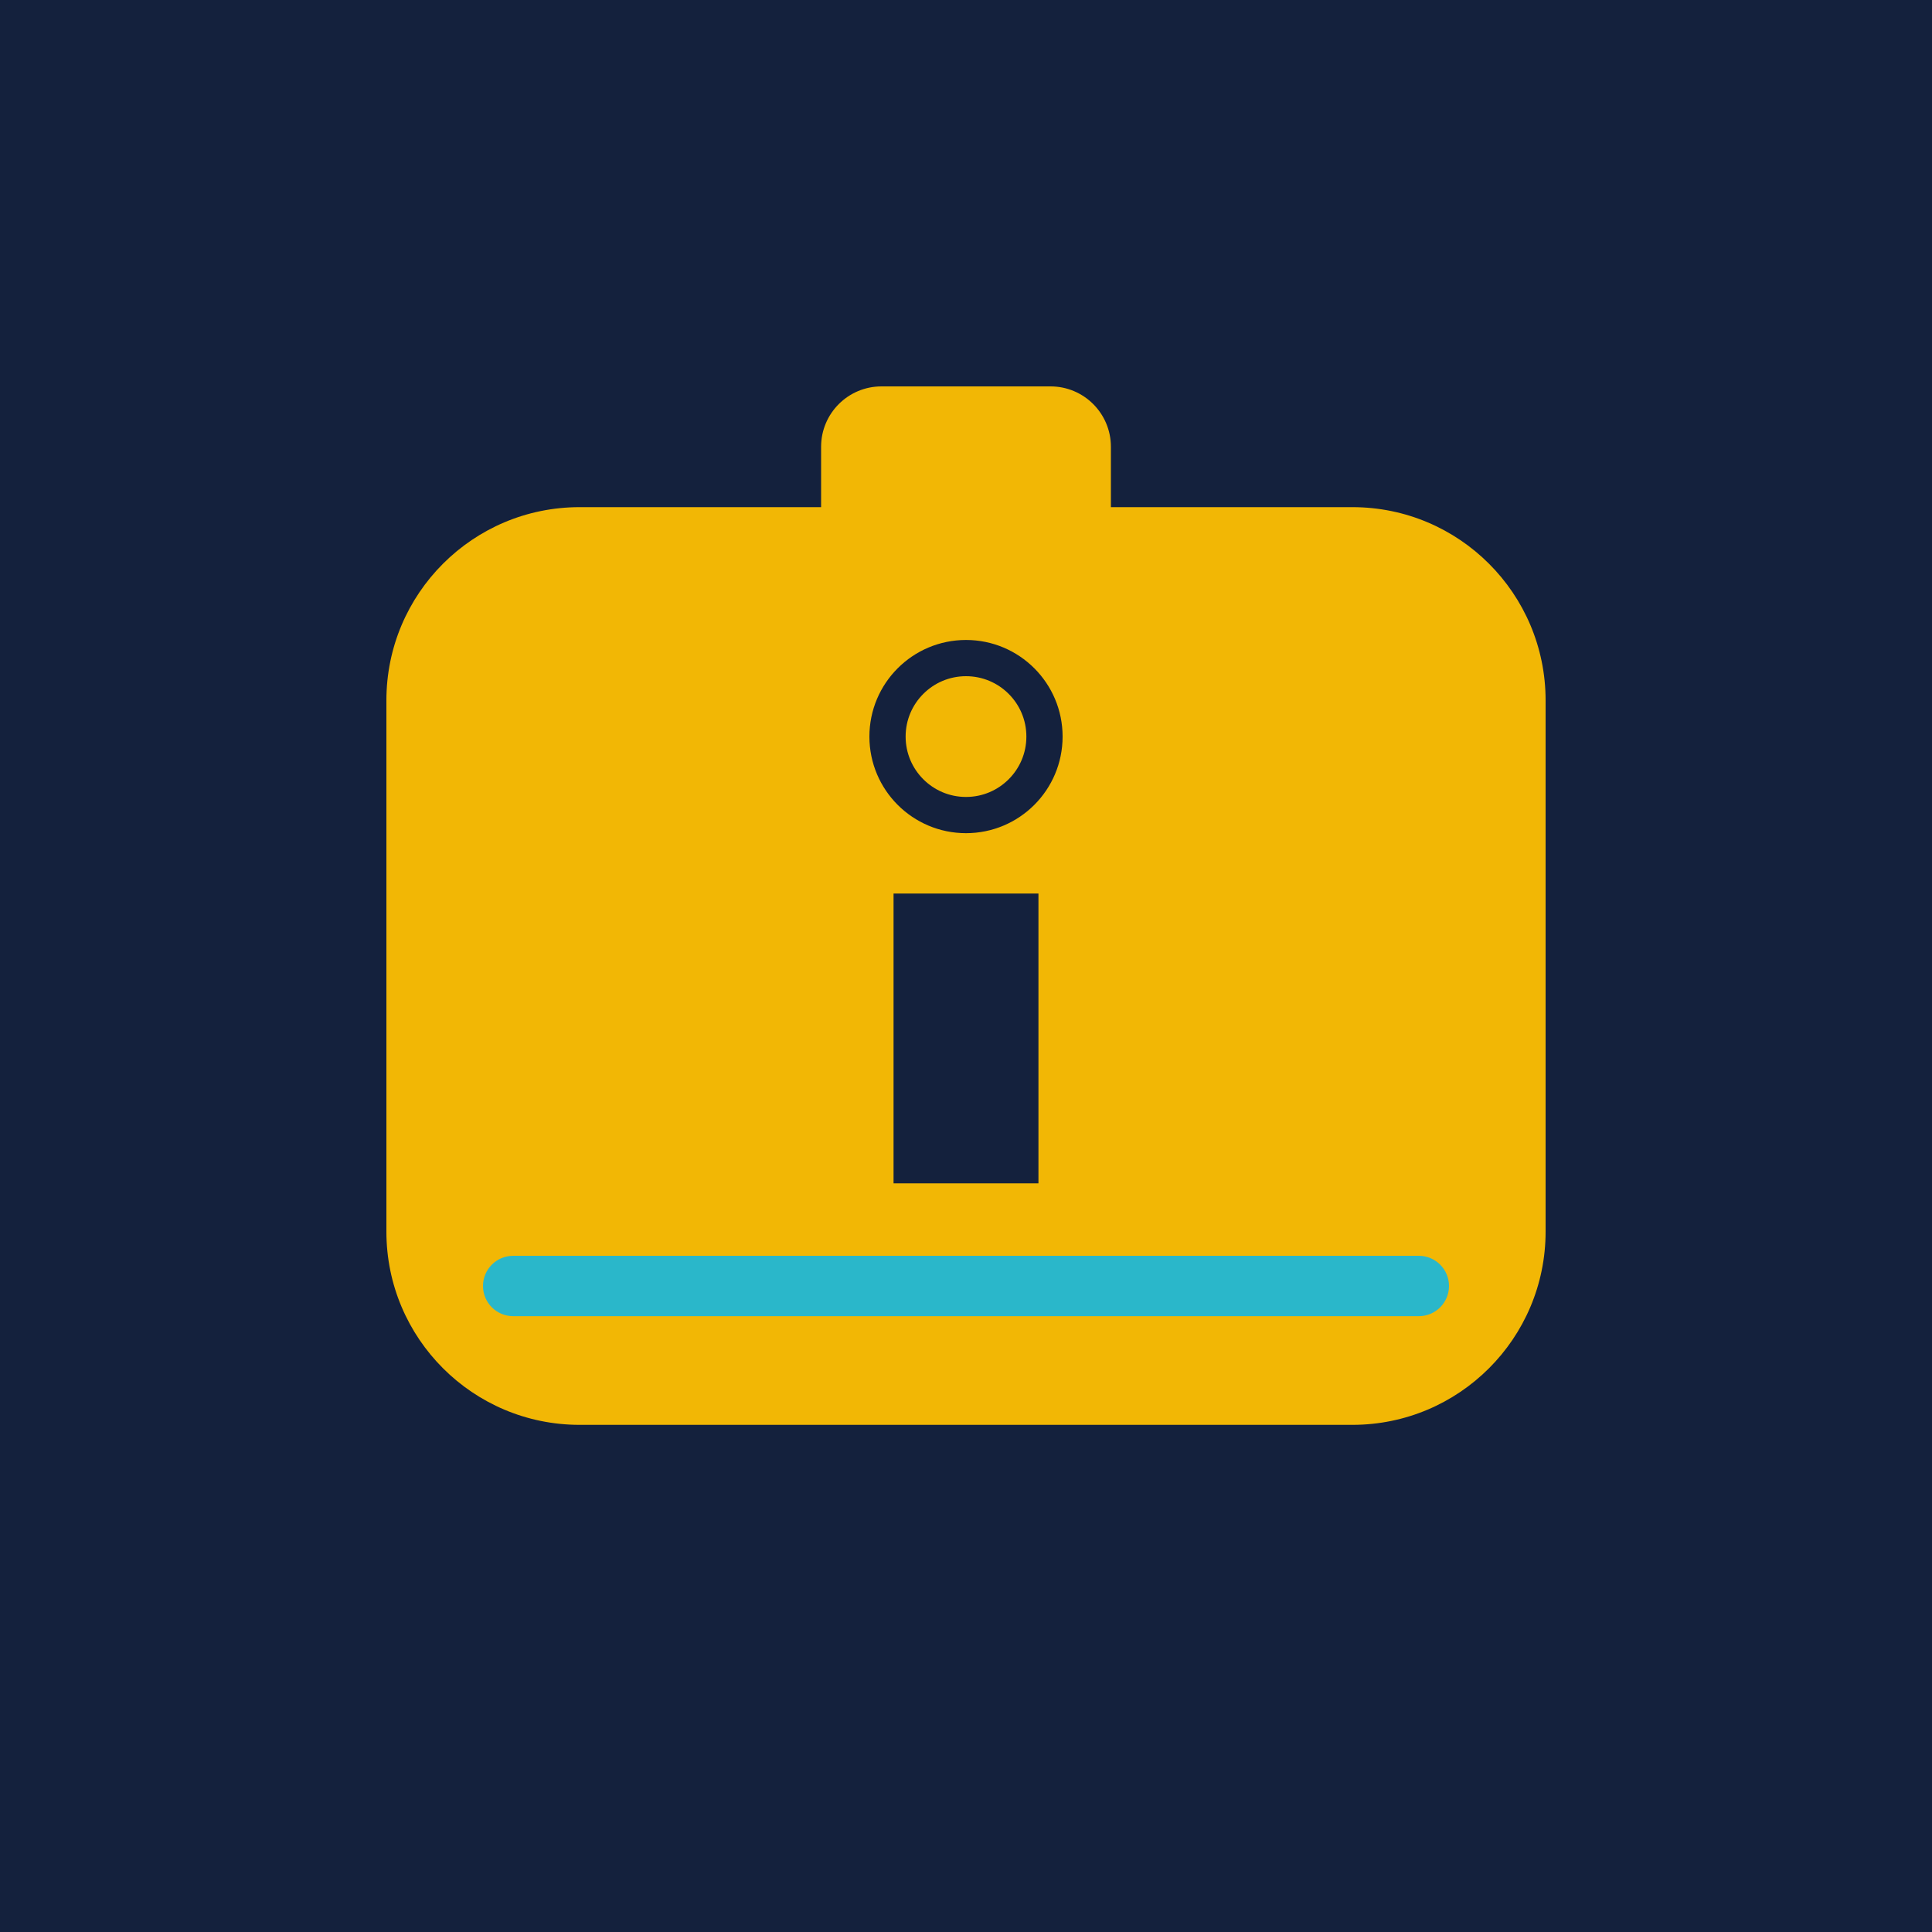
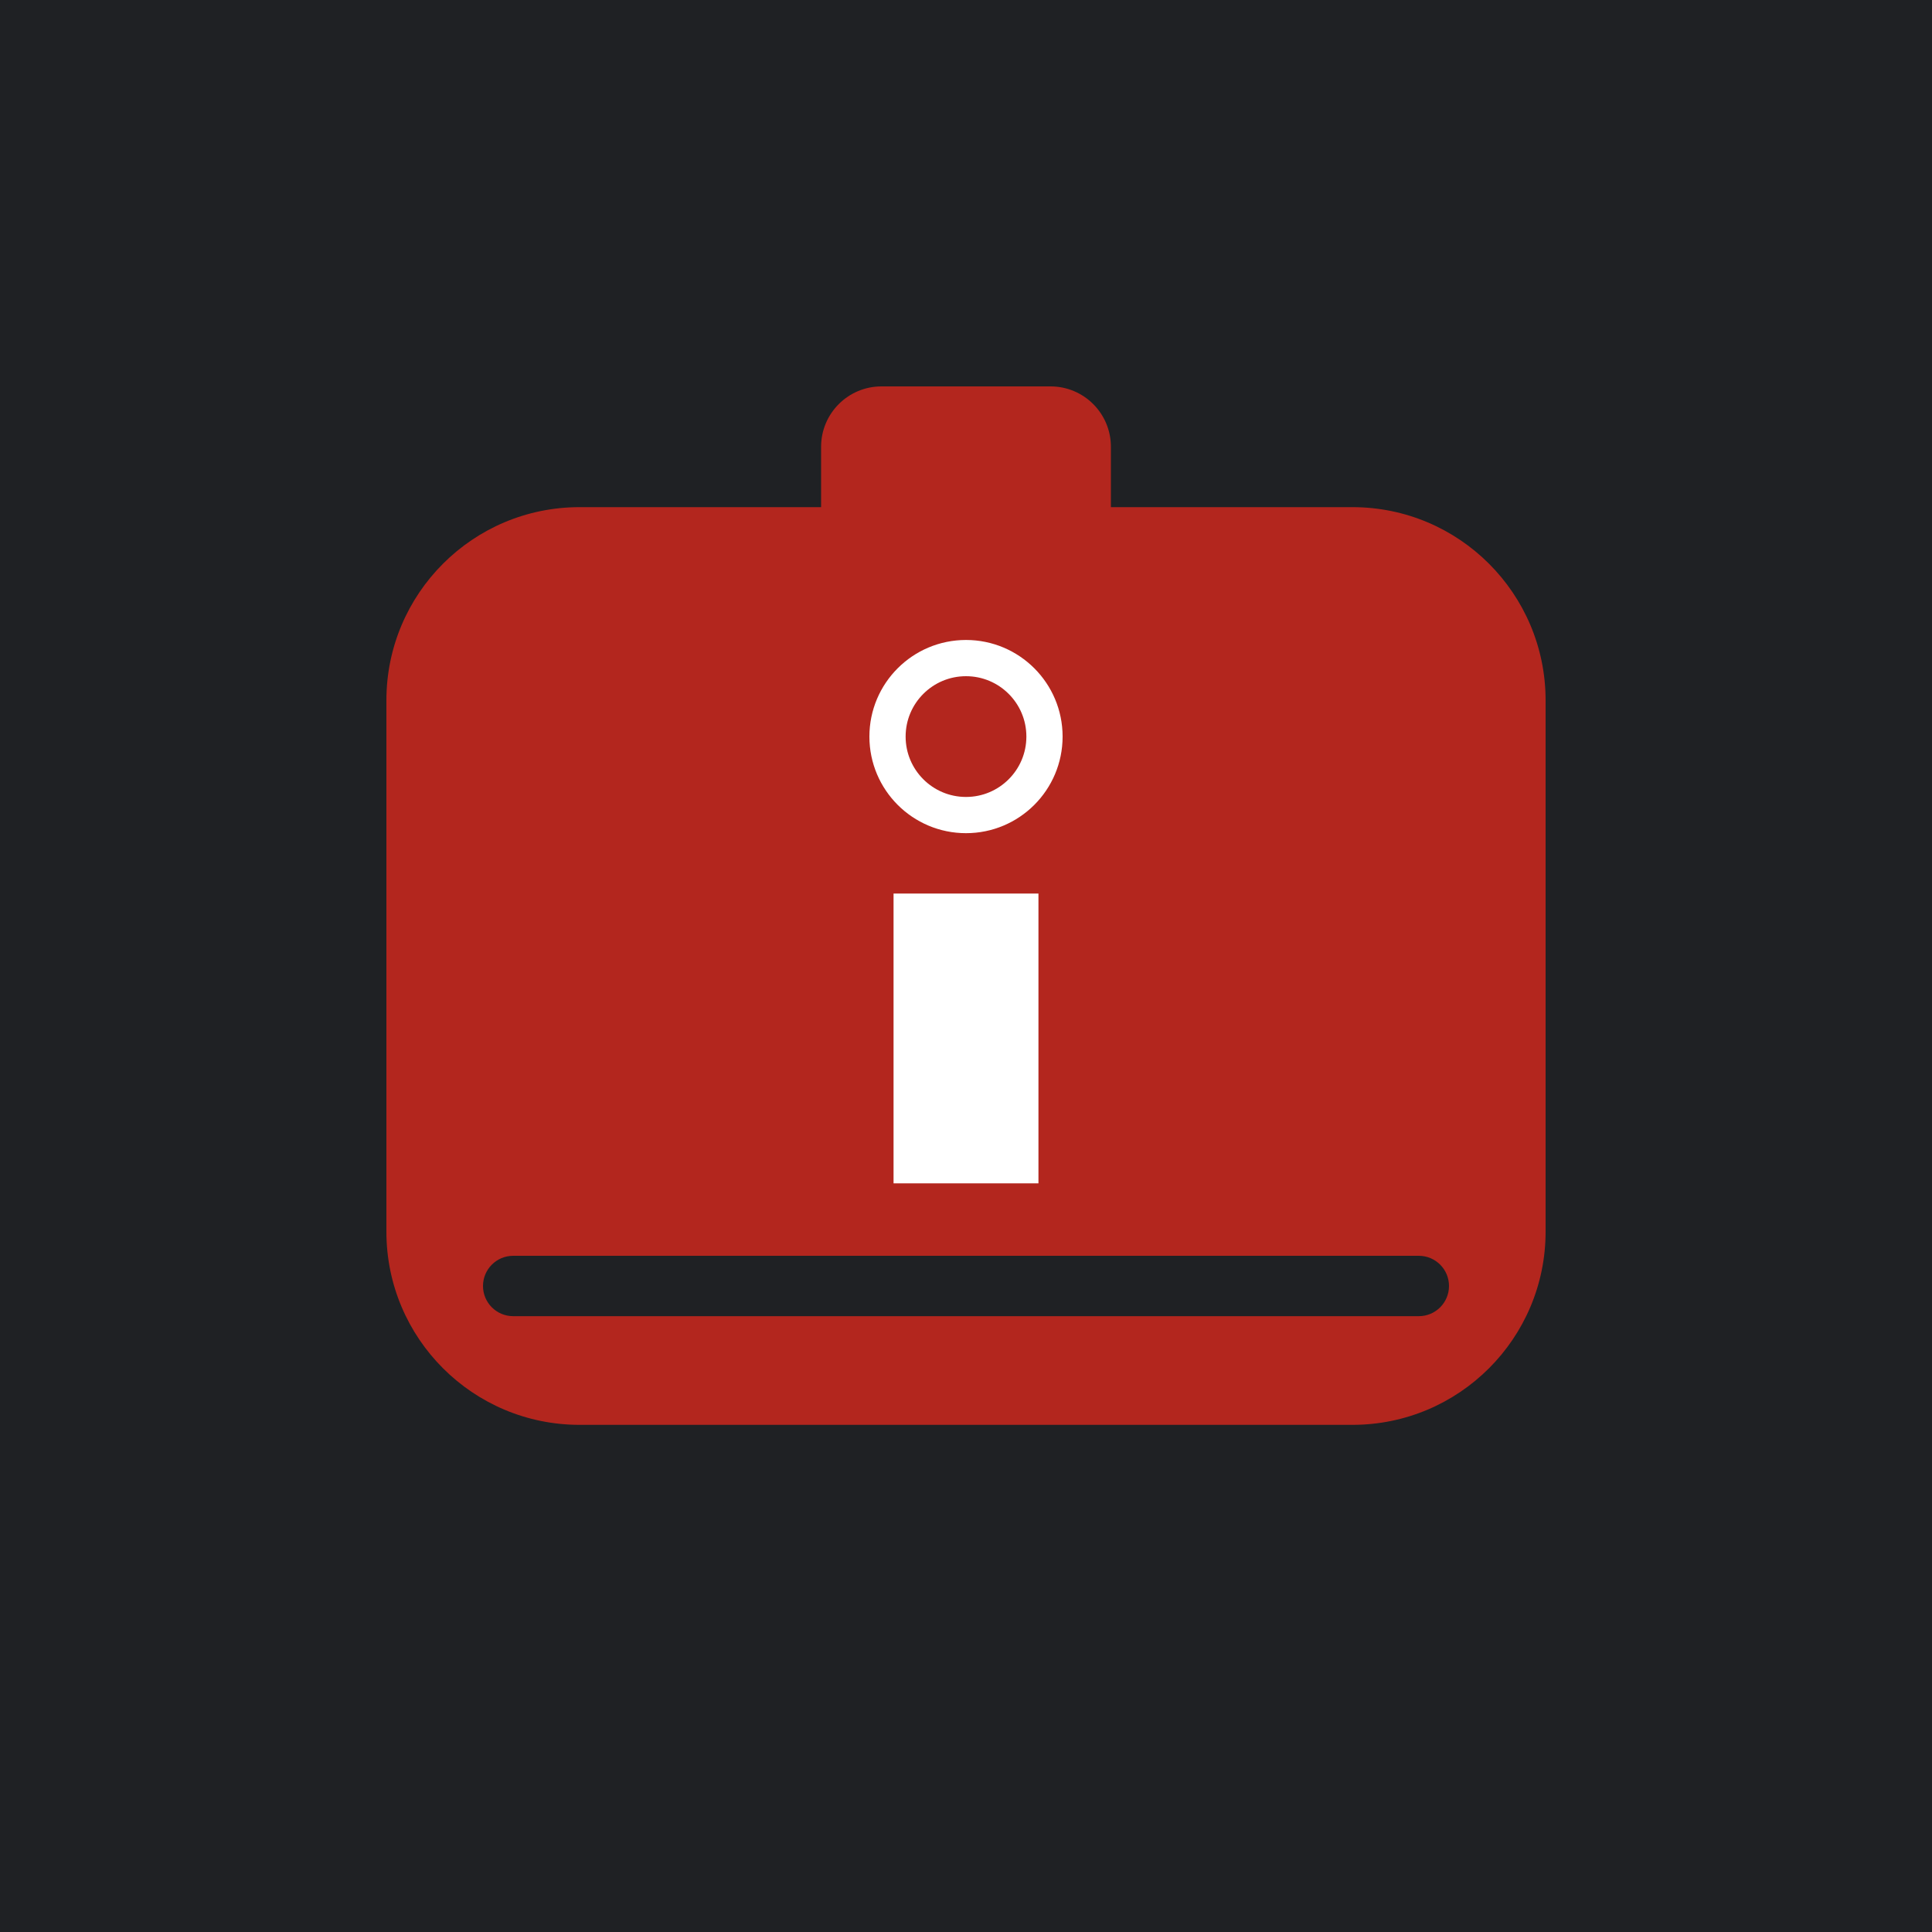
<svg xmlns="http://www.w3.org/2000/svg" version="1.1" viewBox="0 0 512 512">
-   <path fill="#14213D" d="M0 0H512V512H0Z" />
+   <path fill="#1F2124" d="M0 0H512V512H0Z" />
  <g transform="translate(51.2 51.2) scale(0.8)">
-     <rect x="208" y="64" width="96" height="64" rx="20" fill="#F2B705" />
-     <rect x="128" y="396" width="48" height="48" rx="12" fill="#14213D" />
-     <rect x="336" y="396" width="48" height="48" rx="12" fill="#14213D" />
-     <rect x="64" y="104" width="384" height="304" rx="64" fill="#F2B705" />
-     <path d="M232 232H280V328H232Z" fill="#14213D" />
-     <circle cx="256" cy="180" r="26" fill="none" stroke="#14213D" stroke-width="12" />
-     <rect x="96" y="352" width="320" height="20" rx="10" fill="#2AB7CA" />
+     <rect x="208" y="64" width="96" height="64" rx="20" fill="#B3261E" />
+     <rect x="128" y="396" width="48" height="48" rx="12" fill="#1F2124" />
+     <rect x="336" y="396" width="48" height="48" rx="12" fill="#1F2124" />
+     <rect x="64" y="104" width="384" height="304" rx="64" fill="#B3261E" />
+     <path d="M232 232H280V328H232Z" fill="#FFFFFF" />
+     <circle cx="256" cy="180" r="26" fill="none" stroke="#FFFFFF" stroke-width="12" />
+     <rect x="96" y="352" width="320" height="20" rx="10" fill="#1F2124" />
  </g>
</svg>
